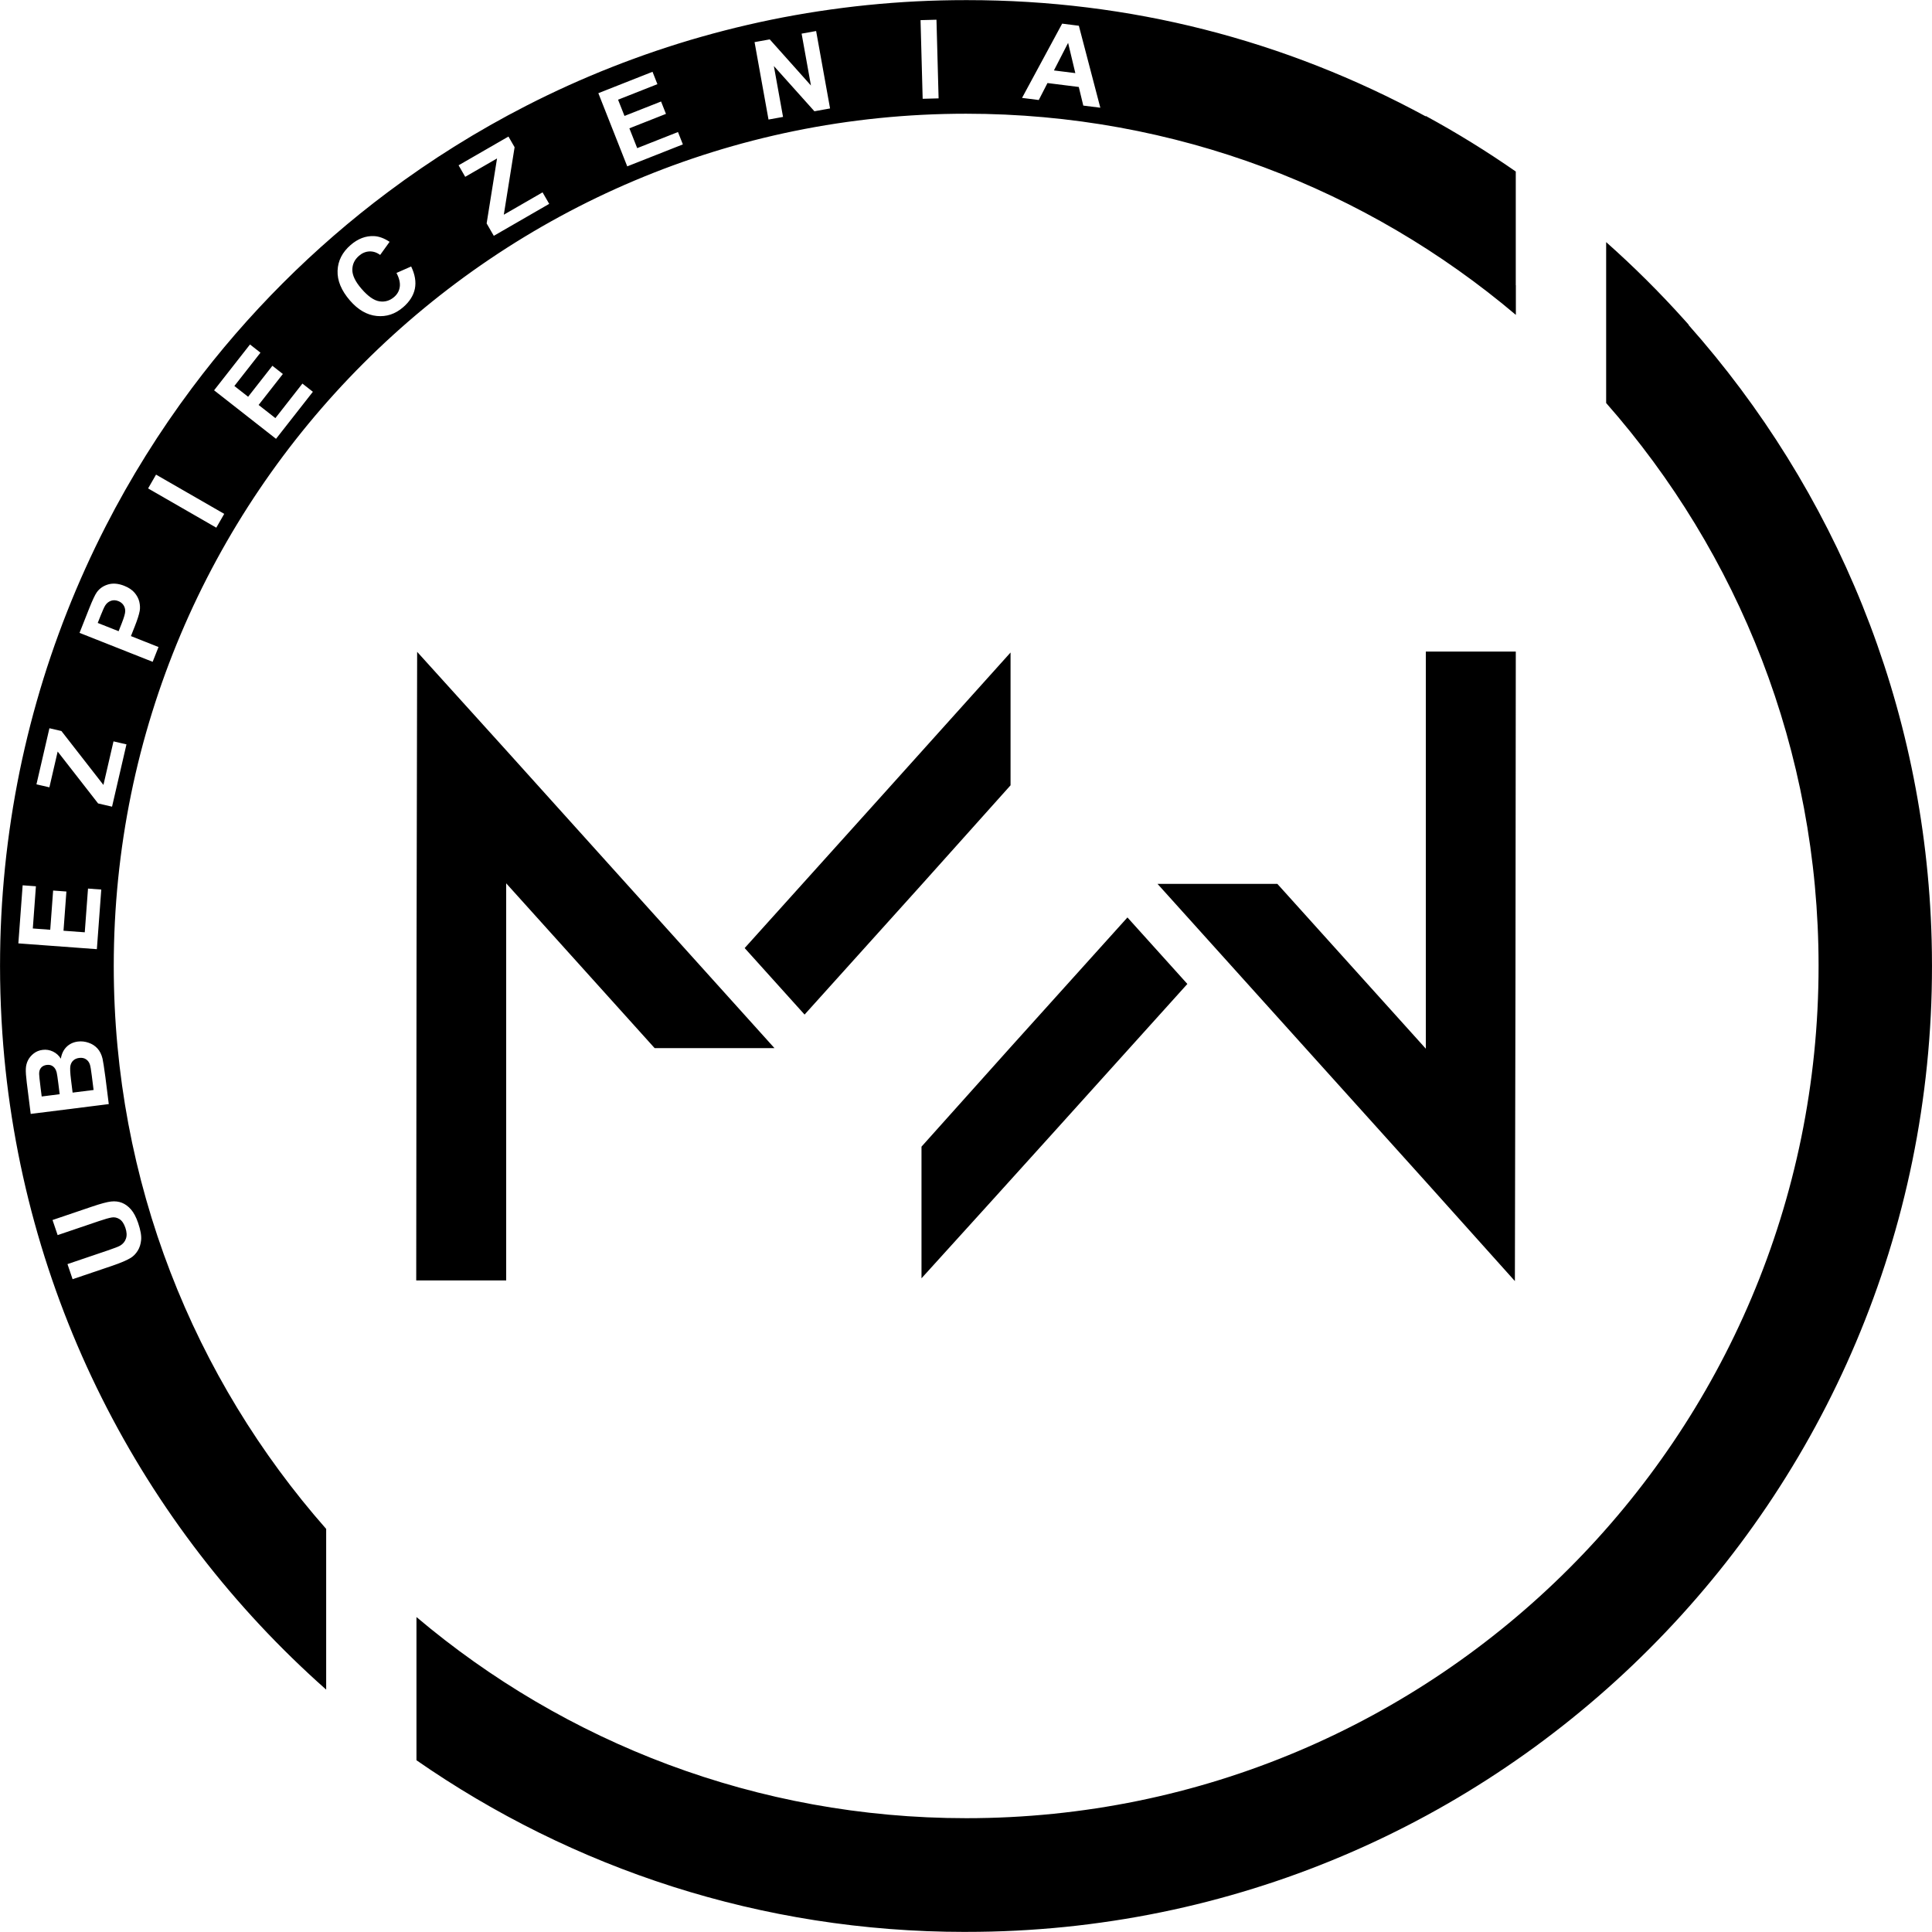
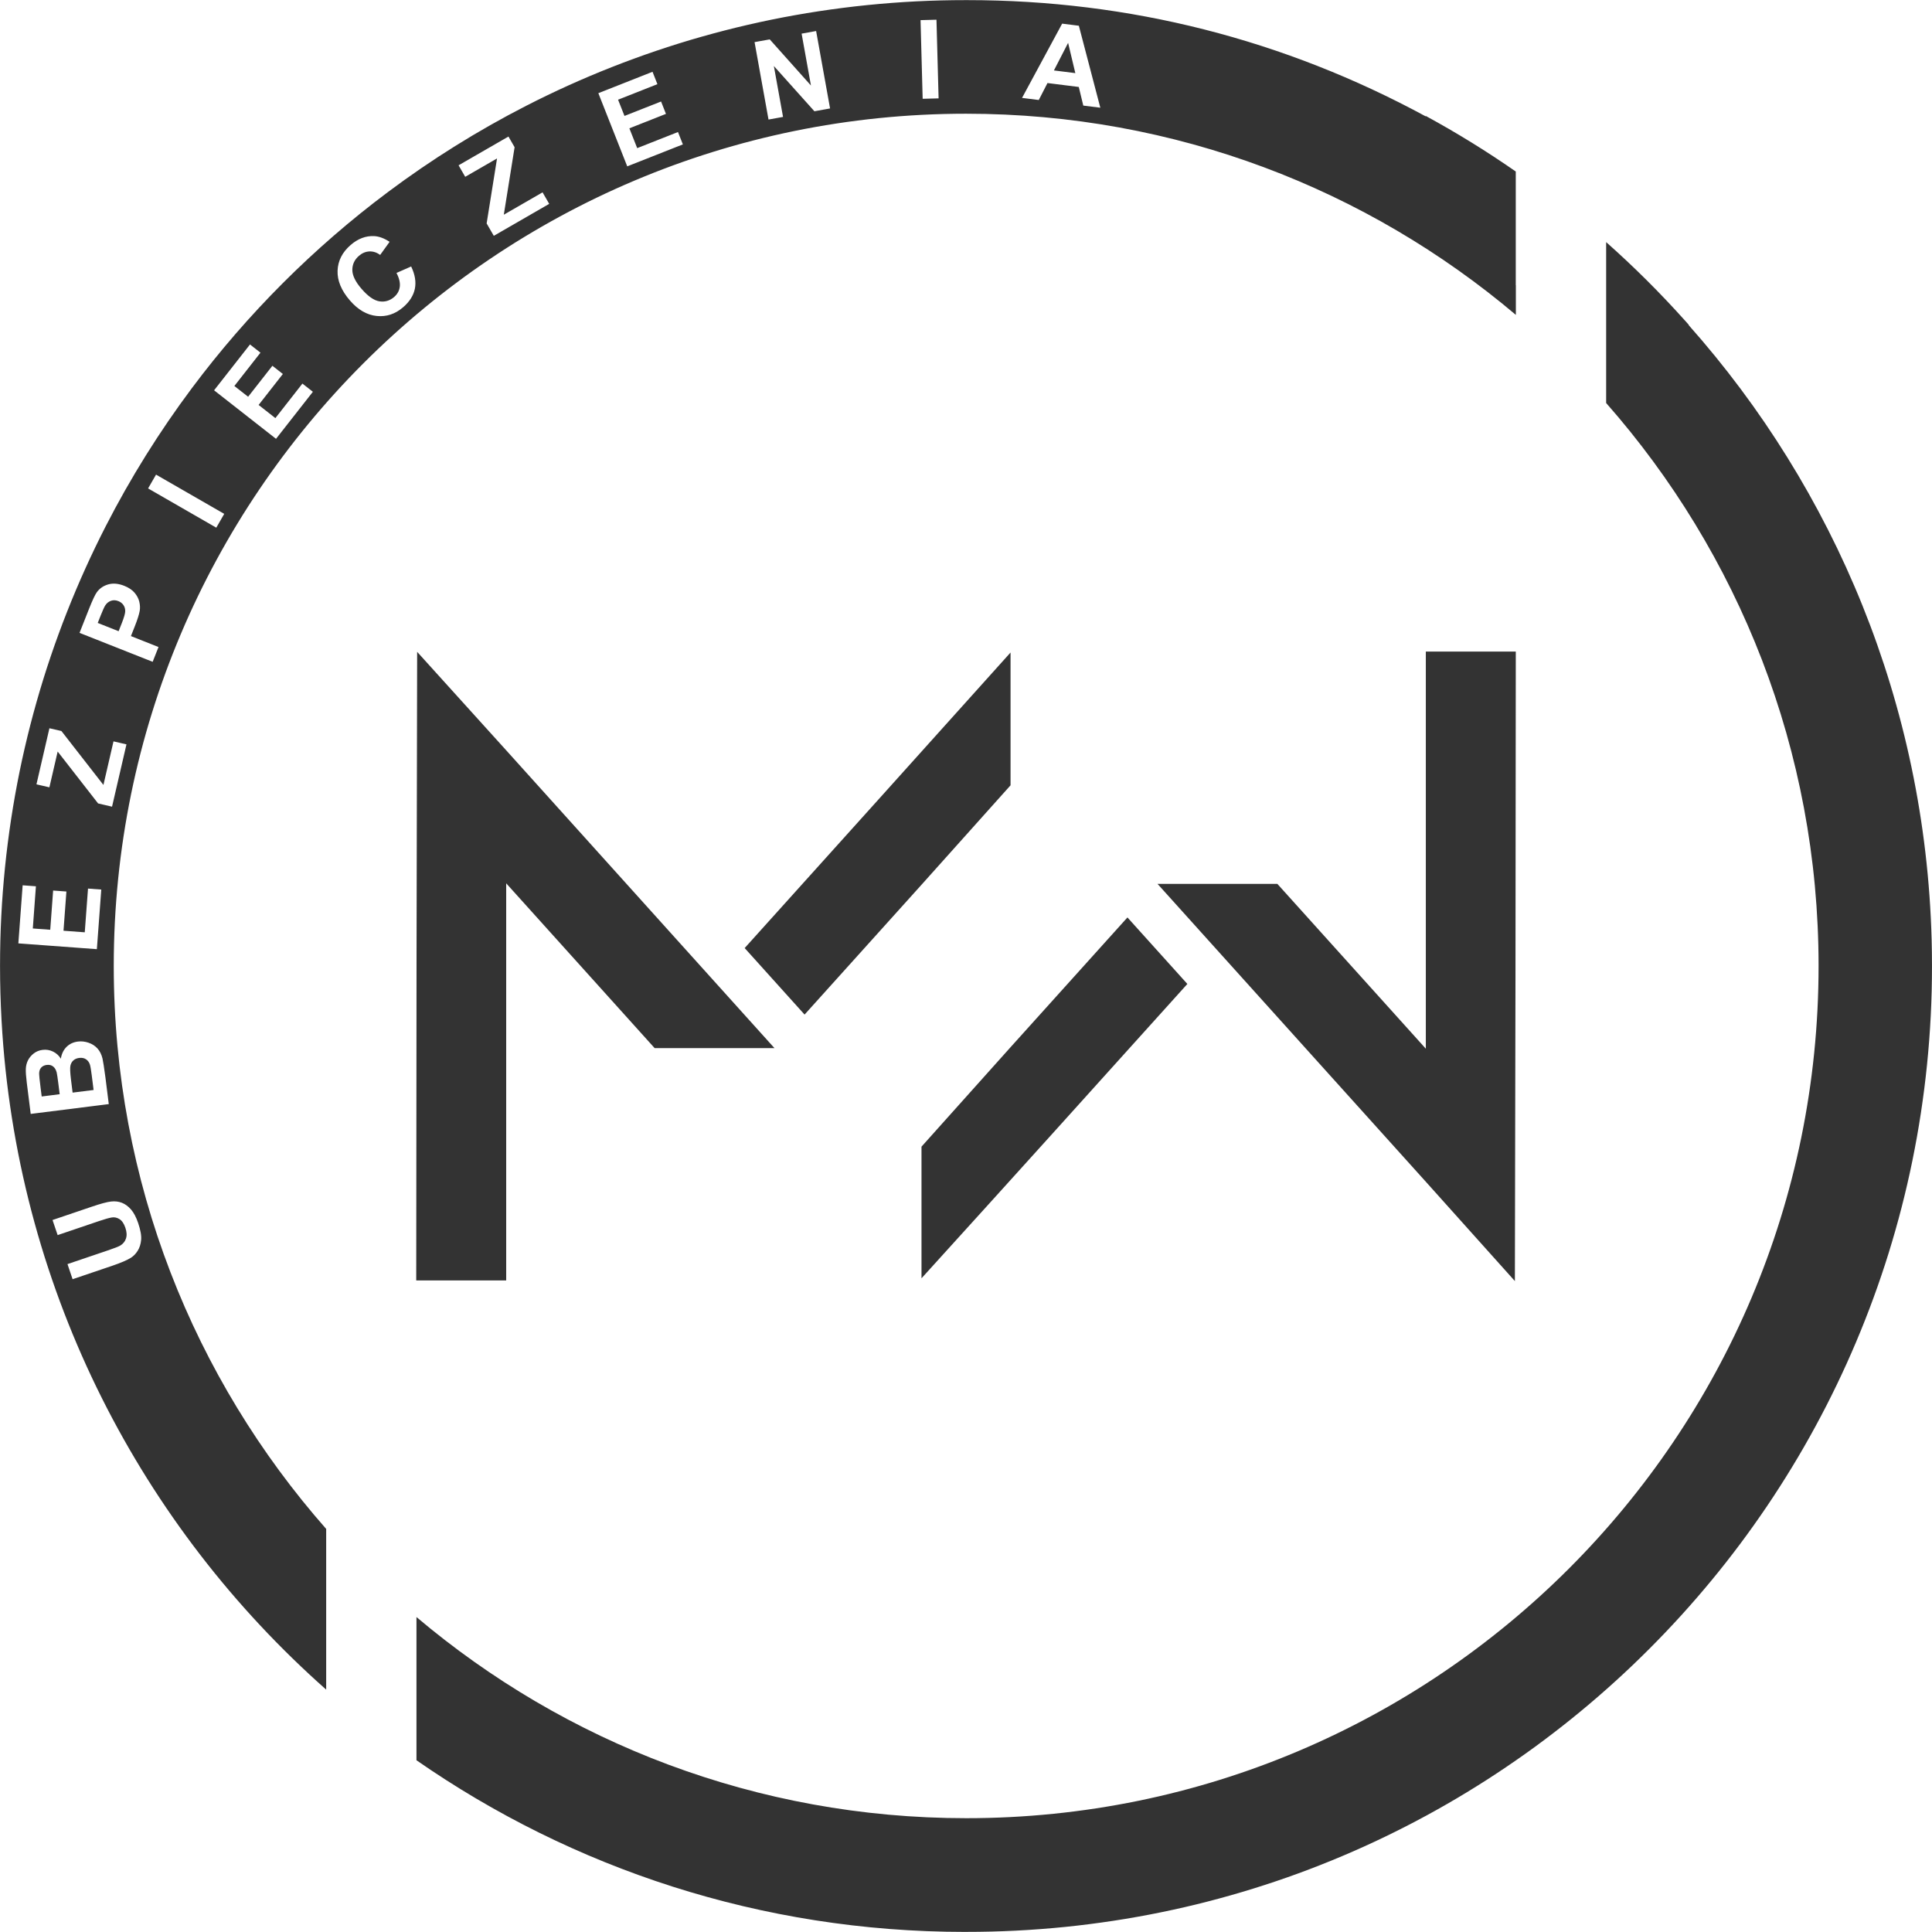
<svg xmlns="http://www.w3.org/2000/svg" xml:space="preserve" width="25.236mm" height="25.236mm" version="1.1" style="shape-rendering:geometricPrecision; text-rendering:geometricPrecision; image-rendering:optimizeQuality; fill-rule:evenodd; clip-rule:evenodd" viewBox="0 0 827.02 827.03">
  <defs>
    <style type="text/css">
   
-     .fil0 {fill:black}
+     .fil0 {fill:#333333}
   
  </style>
  </defs>
  <g id="Warstwa_x0020_1">
    <path class="fil0" d="M318.76 405.83l25.65 28.48 50.05 -55.57 38.12 -42.57 0 -56.85c-37.92,42.26 -75.67,84.16 -113.81,126.51zm330.13 -283.77l0 12.73c-63.53,-53.72 -145.66,-86.11 -235.37,-86.11 -201.49,0 -364.83,163.34 -364.83,364.83 0,92.37 34.34,176.7 90.93,240.97l0 14.61 0 54.18c-78.93,-69.84 -130.98,-169.36 -138.63,-281.1l0 -0.04c-0.13,-1.88 -0.25,-3.77 -0.35,-5.65l0 -0.03c-0.1,-1.89 -0.2,-3.78 -0.27,-5.68l0 -0.03c-0.08,-1.9 -0.14,-3.8 -0.2,-5.71l0 -0.02c-0.05,-1.91 -0.09,-3.82 -0.12,-5.73l0 -0.01c-0.03,-1.92 -0.04,-3.84 -0.04,-5.76 0,-3.57 0.05,-7.13 0.13,-10.67 0.09,-3.55 0.22,-7.08 0.4,-10.6 0.18,-3.52 0.4,-7.03 0.67,-10.54l0 -0c0.27,-3.5 0.58,-6.99 0.93,-10.46l0 -0c0.35,-3.48 0.75,-6.93 1.19,-10.39 0.44,-3.45 0.92,-6.88 1.44,-10.31l0 -0c0.52,-3.42 1.09,-6.83 1.69,-10.22l0 -0c0.61,-3.4 1.26,-6.77 1.94,-10.14l0 -0c0.69,-3.37 1.42,-6.71 2.19,-10.04l0 -0c0.77,-3.34 1.58,-6.65 2.43,-9.96l0 0c0.85,-3.3 1.74,-6.59 2.67,-9.86 0.93,-3.27 1.9,-6.52 2.9,-9.76 1.01,-3.24 2.05,-6.45 3.14,-9.66l0 -0c1.08,-3.2 2.21,-6.38 3.37,-9.55l0 -0c1.16,-3.17 2.35,-6.31 3.59,-9.44 1.24,-3.13 2.5,-6.24 3.81,-9.33 2.62,-6.18 5.38,-12.29 8.28,-18.32l0 -0c1.45,-3.01 2.94,-6 4.46,-8.97l0 -0c10.65,-20.8 23.02,-40.58 36.91,-59.16l0 0c5.95,-7.96 12.18,-15.7 18.68,-23.2l0 0c13,-15 27.06,-29.06 42.06,-42.06l0 -0c7.5,-6.5 15.24,-12.73 23.2,-18.68l0 -0c18.57,-13.89 38.35,-26.25 59.16,-36.91l0 0c2.97,-1.52 5.96,-3.01 8.97,-4.46l0 0c6.03,-2.9 12.13,-5.67 18.32,-8.28 3.09,-1.31 6.2,-2.58 9.33,-3.81 3.13,-1.24 6.28,-2.43 9.44,-3.59l0 0c3.17,-1.16 6.35,-2.28 9.55,-3.37l0 0c3.2,-1.08 6.42,-2.13 9.66,-3.14 3.24,-1.01 6.49,-1.98 9.76,-2.9 3.27,-0.93 6.56,-1.82 9.86,-2.67l0 -0c3.3,-0.85 6.62,-1.66 9.96,-2.43l0 0c3.33,-0.77 6.68,-1.5 10.04,-2.19l0 0c3.37,-0.69 6.74,-1.34 10.14,-1.94l0 0c3.4,-0.61 6.8,-1.17 10.22,-1.69l0 0c3.42,-0.52 6.86,-1 10.31,-1.44 3.45,-0.44 6.91,-0.84 10.39,-1.19l0 0c3.47,-0.35 6.96,-0.66 10.46,-0.93l0 0c3.5,-0.27 7.01,-0.49 10.54,-0.67 3.53,-0.18 7.06,-0.31 10.6,-0.4 3.55,-0.09 7.1,-0.13 10.67,-0.13l0.29 0 0.28 -0c69.52,0 135.73,16.93 196.27,49.77l0 -0.19c13.35,7.26 26.21,15.21 38.54,23.79l0 0.16 0 48.53zm73.93 17.06c62.5,70.39 101.35,162.24 104.05,263.12 0.05,1.84 0.09,3.67 0.11,5.51l0 0.12c0.02,1.88 0.04,3.76 0.04,5.65 0,3.57 -0.05,7.13 -0.13,10.67 -0.09,3.55 -0.22,7.08 -0.4,10.6 -0.18,3.52 -0.4,7.04 -0.67,10.54 -0.27,3.5 -0.57,6.98 -0.93,10.46 -0.35,3.47 -0.75,6.94 -1.19,10.39 -0.44,3.45 -0.92,6.89 -1.44,10.31 -0.52,3.42 -1.09,6.83 -1.69,10.22 -0.61,3.4 -1.26,6.77 -1.94,10.14 -0.69,3.37 -1.42,6.71 -2.19,10.05 -0.77,3.34 -1.58,6.65 -2.43,9.96l-0 0c-0.85,3.3 -1.74,6.59 -2.67,9.86 -0.93,3.27 -1.9,6.52 -2.9,9.76 -1.01,3.24 -2.05,6.45 -3.14,9.66 -1.08,3.2 -2.21,6.39 -3.37,9.56 -1.16,3.17 -2.35,6.31 -3.59,9.44 -1.24,3.13 -2.5,6.24 -3.81,9.33 -1.31,3.09 -2.65,6.16 -4.03,9.22l-0 0c-1.38,3.05 -2.8,6.09 -4.25,9.1 -1.45,3.01 -2.94,6.01 -4.46,8.98 -1.52,2.97 -3.08,5.92 -4.67,8.85l-0 0c-1.59,2.93 -3.21,5.84 -4.87,8.72l-0 0c-1.66,2.89 -3.35,5.75 -5.08,8.59l-0 0c-1.73,2.84 -3.48,5.66 -5.28,8.46l-0 0c-1.79,2.8 -3.61,5.57 -5.47,8.32l-0 0c-1.86,2.75 -3.75,5.47 -5.67,8.18l-0 0c-1.92,2.7 -3.87,5.38 -5.86,8.04l-0 0c-1.99,2.65 -4,5.28 -6.04,7.88l-0 0c-2.05,2.61 -4.12,5.18 -6.23,7.73l-0 0c-2.11,2.55 -4.24,5.08 -6.41,7.58l-0 0c-2.17,2.5 -4.36,4.98 -6.58,7.42l-0 0c-2.23,2.45 -4.48,4.87 -6.76,7.26l-0 0c-2.28,2.39 -4.59,4.76 -6.93,7.1l-0 0c-2.34,2.34 -4.71,4.65 -7.09,6.93l-0 0c-2.39,2.28 -4.81,4.54 -7.26,6.76l-0 0c-2.45,2.23 -4.92,4.42 -7.42,6.59 -2.5,2.17 -5.03,4.3 -7.58,6.41l-0 0c-2.55,2.11 -5.13,4.18 -7.73,6.23l-0 0c-2.6,2.04 -5.23,4.06 -7.88,6.05 -2.65,1.99 -5.33,3.94 -8.03,5.86l-0 0c-2.7,1.92 -5.43,3.81 -8.18,5.67l-0 0c-2.75,1.86 -5.52,3.68 -8.31,5.48l-0 0c-2.8,1.79 -5.62,3.55 -8.45,5.28l-0 0c-2.84,1.73 -5.7,3.42 -8.59,5.08l-0 0c-2.89,1.66 -5.79,3.29 -8.72,4.88l-0 0c-2.93,1.59 -5.88,3.15 -8.85,4.67l-0 0c-2.97,1.52 -5.96,3.01 -8.97,4.46l-0 0c-3.01,1.45 -6.04,2.87 -9.1,4.25l-0 0c-3.05,1.38 -6.12,2.72 -9.22,4.03l0 0c-3.09,1.31 -6.2,2.58 -9.33,3.81l0 0c-3.13,1.24 -6.28,2.43 -9.44,3.59l-0 0c-3.17,1.16 -6.34,2.28 -9.55,3.36l-0 0c-3.2,1.08 -6.42,2.12 -9.66,3.13l0 0c-3.24,1.01 -6.49,1.97 -9.76,2.9l0 0c-3.27,0.93 -6.56,1.82 -9.86,2.67 -3.3,0.85 -6.62,1.66 -9.96,2.43l-0 0c-3.34,0.77 -6.68,1.49 -10.04,2.18l-0 0c-3.37,0.69 -6.74,1.34 -10.14,1.94l-0 0c-3.4,0.61 -6.8,1.17 -10.22,1.69l-0 0c-3.42,0.52 -6.86,1 -10.31,1.44l0 0c-3.45,0.44 -6.91,0.84 -10.39,1.19l-0 0c-3.48,0.35 -6.96,0.66 -10.46,0.92l-0 0c-3.5,0.27 -7.01,0.49 -10.54,0.67l0 0c-3.52,0.18 -7.06,0.31 -10.6,0.4l0 0c-3.55,0.09 -7.1,0.13 -10.67,0.13l0 0 -0.35 -0 -0.21 0.01c-87.25,0 -168.15,-27.18 -234.8,-73.48l0 -0.04 0 -48.53 0 -12.73c63.54,53.7 145.66,86.1 235.37,86.1 201.49,0 364.83,-163.34 364.83,-364.83 0,-92.36 -34.34,-176.69 -90.93,-240.96l0 -14.61 0 -54.18 0 -0.09c11.81,10.48 22.99,21.6 33.48,33.29l0.93 1.03 0.99 1.12zm-328.36 351.74l0 56.34c38.13,-41.98 75.68,-83.67 113.81,-126l-25.65 -28.47 -50.05 55.56 -38.12 42.57zm215.89 -211.94l0 2.52 0 33.69 0 121.14 0 12.65 -63.55 -70.55 -51.3 0 0.03 0.03 43.81 48.64 71.01 78.83 38.12 42.52c0.22,-80.23 0.33,-176.94 0.39,-269.47l-38.51 0zm-393.67 269.2l0 -2.52 0 -33.69 0 -121.14 0 -12.65 63.55 70.55 51.3 0 -0.03 -0.03 -43.55 -48.34 -71.28 -79.13 -38.11 -42.14c-0.22,80.2 -0.33,176.71 -0.39,269.09l38.5 0zm-185.61 -0.54l-2.19 -6.46 17.29 -5.86c2.75,-0.93 4.49,-1.61 5.25,-2.04 1.22,-0.72 2.05,-1.72 2.49,-3.01 0.45,-1.3 0.36,-2.84 -0.24,-4.62 -0.61,-1.8 -1.45,-3.04 -2.51,-3.71 -1.07,-0.67 -2.16,-0.91 -3.32,-0.72 -1.15,0.19 -2.99,0.7 -5.51,1.56l-17.66 5.99 -2.19 -6.46 16.77 -5.69c3.83,-1.3 6.6,-2.05 8.3,-2.23 1.7,-0.19 3.25,-0 4.66,0.56 1.41,0.56 2.69,1.51 3.87,2.85 1.17,1.35 2.19,3.27 3.05,5.79 1.03,3.03 1.46,5.46 1.28,7.26 -0.17,1.81 -0.67,3.36 -1.49,4.65 -0.82,1.29 -1.79,2.29 -2.93,3 -1.68,1.04 -4.32,2.16 -7.89,3.38l-17.03 5.77zm-17.93 -70.74l-1.68 -13.36c-0.33,-2.65 -0.47,-4.63 -0.41,-5.96 0.06,-1.34 0.37,-2.55 0.94,-3.67 0.57,-1.11 1.39,-2.08 2.46,-2.91 1.07,-0.83 2.34,-1.34 3.78,-1.52 1.56,-0.2 3.05,0.04 4.45,0.72 1.41,0.68 2.53,1.7 3.36,3.05 0.34,-2.1 1.16,-3.79 2.45,-5.06 1.29,-1.27 2.91,-2.03 4.84,-2.27 1.52,-0.19 3.05,-0.03 4.57,0.5 1.53,0.52 2.8,1.34 3.82,2.46 1.01,1.12 1.73,2.56 2.16,4.33 0.26,1.1 0.67,3.81 1.25,8.1l1.43 11.38 -33.41 4.2zm4.7 -7.47l7.7 -0.97 -0.55 -4.42c-0.33,-2.62 -0.57,-4.25 -0.73,-4.88 -0.28,-1.13 -0.79,-2 -1.53,-2.58 -0.74,-0.58 -1.65,-0.79 -2.72,-0.66 -1.04,0.13 -1.83,0.52 -2.41,1.17 -0.58,0.65 -0.86,1.55 -0.85,2.68 0,0.68 0.21,2.6 0.6,5.77l0.49 3.87zm13.26 -1.66l8.96 -1.12 -0.79 -6.25c-0.3,-2.43 -0.57,-3.97 -0.78,-4.6 -0.31,-0.98 -0.86,-1.74 -1.65,-2.28 -0.79,-0.54 -1.78,-0.74 -2.97,-0.59 -1.01,0.13 -1.83,0.48 -2.47,1.06 -0.64,0.57 -1.07,1.34 -1.27,2.3 -0.2,0.96 -0.11,2.98 0.27,6.05l0.68 5.45zm10.34 -61.4l-33.59 -2.48 1.84 -24.86 5.68 0.42 -1.33 18.06 7.46 0.55 1.24 -16.79 5.68 0.42 -1.24 16.79 9.1 0.67 1.39 -18.72 5.68 0.42 -1.89 25.52zm6.51 -61l-5.96 -1.38 -17.31 -22.22 -3.54 15.32 -5.54 -1.28 5.55 -24.01 5.14 1.19 17.98 23.08 4.31 -18.65 5.55 1.28 -6.17 26.67zm17.41 -62l-31.32 -12.4 4.01 -10.14c1.52,-3.84 2.66,-6.28 3.44,-7.32 1.19,-1.61 2.8,-2.7 4.85,-3.29 2.05,-0.58 4.33,-0.38 6.82,0.6 1.92,0.76 3.4,1.75 4.43,2.96 1.04,1.22 1.71,2.51 2.04,3.88 0.32,1.36 0.38,2.65 0.18,3.86 -0.3,1.63 -1.01,3.87 -2.14,6.72l-1.63 4.11 11.81 4.68 -2.51 6.34zm-23.51 -16.64l8.92 3.53 1.36 -3.44c0.98,-2.49 1.47,-4.21 1.47,-5.18 0,-0.97 -0.25,-1.83 -0.77,-2.58 -0.51,-0.75 -1.23,-1.31 -2.16,-1.68 -1.15,-0.46 -2.22,-0.49 -3.22,-0.12 -1.01,0.38 -1.81,1.03 -2.41,1.98 -0.44,0.69 -1.1,2.18 -2.01,4.45l-1.2 3.04zm50.73 -40.79l-29.19 -16.8 3.4 -5.91 29.19 16.8 -3.4 5.91zm25.57 -38.03l-26.51 -20.77 15.37 -19.62 4.48 3.51 -11.17 14.26 5.89 4.61 10.39 -13.26 4.48 3.51 -10.38 13.26 7.18 5.63 11.57 -14.78 4.48 3.51 -15.78 20.14zm51.54 -71l6.31 -2.78c1.66,3.47 2.18,6.65 1.58,9.56 -0.6,2.89 -2.27,5.52 -5,7.88 -3.39,2.93 -7.17,4.18 -11.35,3.75 -4.18,-0.43 -8,-2.65 -11.47,-6.67 -3.66,-4.24 -5.42,-8.49 -5.26,-12.73 0.16,-4.24 2.03,-7.9 5.6,-10.99 3.12,-2.7 6.46,-3.96 10,-3.8 2.1,0.09 4.32,0.9 6.67,2.45l-4.04 5.61c-1.44,-1.06 -2.97,-1.56 -4.59,-1.5 -1.62,0.07 -3.11,0.69 -4.48,1.87 -1.89,1.64 -2.84,3.64 -2.84,6.01 -0.01,2.37 1.29,5.07 3.92,8.11 2.78,3.22 5.34,5.01 7.68,5.37 2.35,0.36 4.44,-0.26 6.3,-1.86 1.37,-1.19 2.18,-2.64 2.41,-4.36 0.23,-1.72 -0.24,-3.7 -1.42,-5.94zm41.68 -15.91l-3.06 -5.3 4.45 -27.81 -13.62 7.86 -2.84 -4.93 21.35 -12.31 2.63 4.57 -4.62 28.89 16.59 -9.57 2.84 4.93 -23.71 13.68zm57.13 -29.72l-12.37 -31.33 23.19 -9.16 2.09 5.3 -16.84 6.65 2.75 6.95 15.66 -6.18 2.09 5.3 -15.66 6.18 3.35 8.48 17.46 -6.89 2.09 5.29 -23.8 9.4zm60.47 -20.05l-5.97 -33.14 6.5 -1.17 17.64 19.75 -4 -22.21 6.21 -1.12 5.97 33.14 -6.7 1.21 -17.36 -19.37 3.93 21.79 -6.2 1.12zm65.99 -8.88l-0.91 -33.67 6.82 -0.18 0.91 33.67 -6.82 0.18zm76.05 3.82l-7.29 -0.91 -1.93 -7.97 -13.4 -1.68 -3.73 7.26 -7.16 -0.9 17.17 -31.79 7.15 0.9 9.19 35.1zm-10.7 -14.81l-3.09 -12.95 -6.07 11.8 9.16 1.15z" />
  </g>
</svg>
